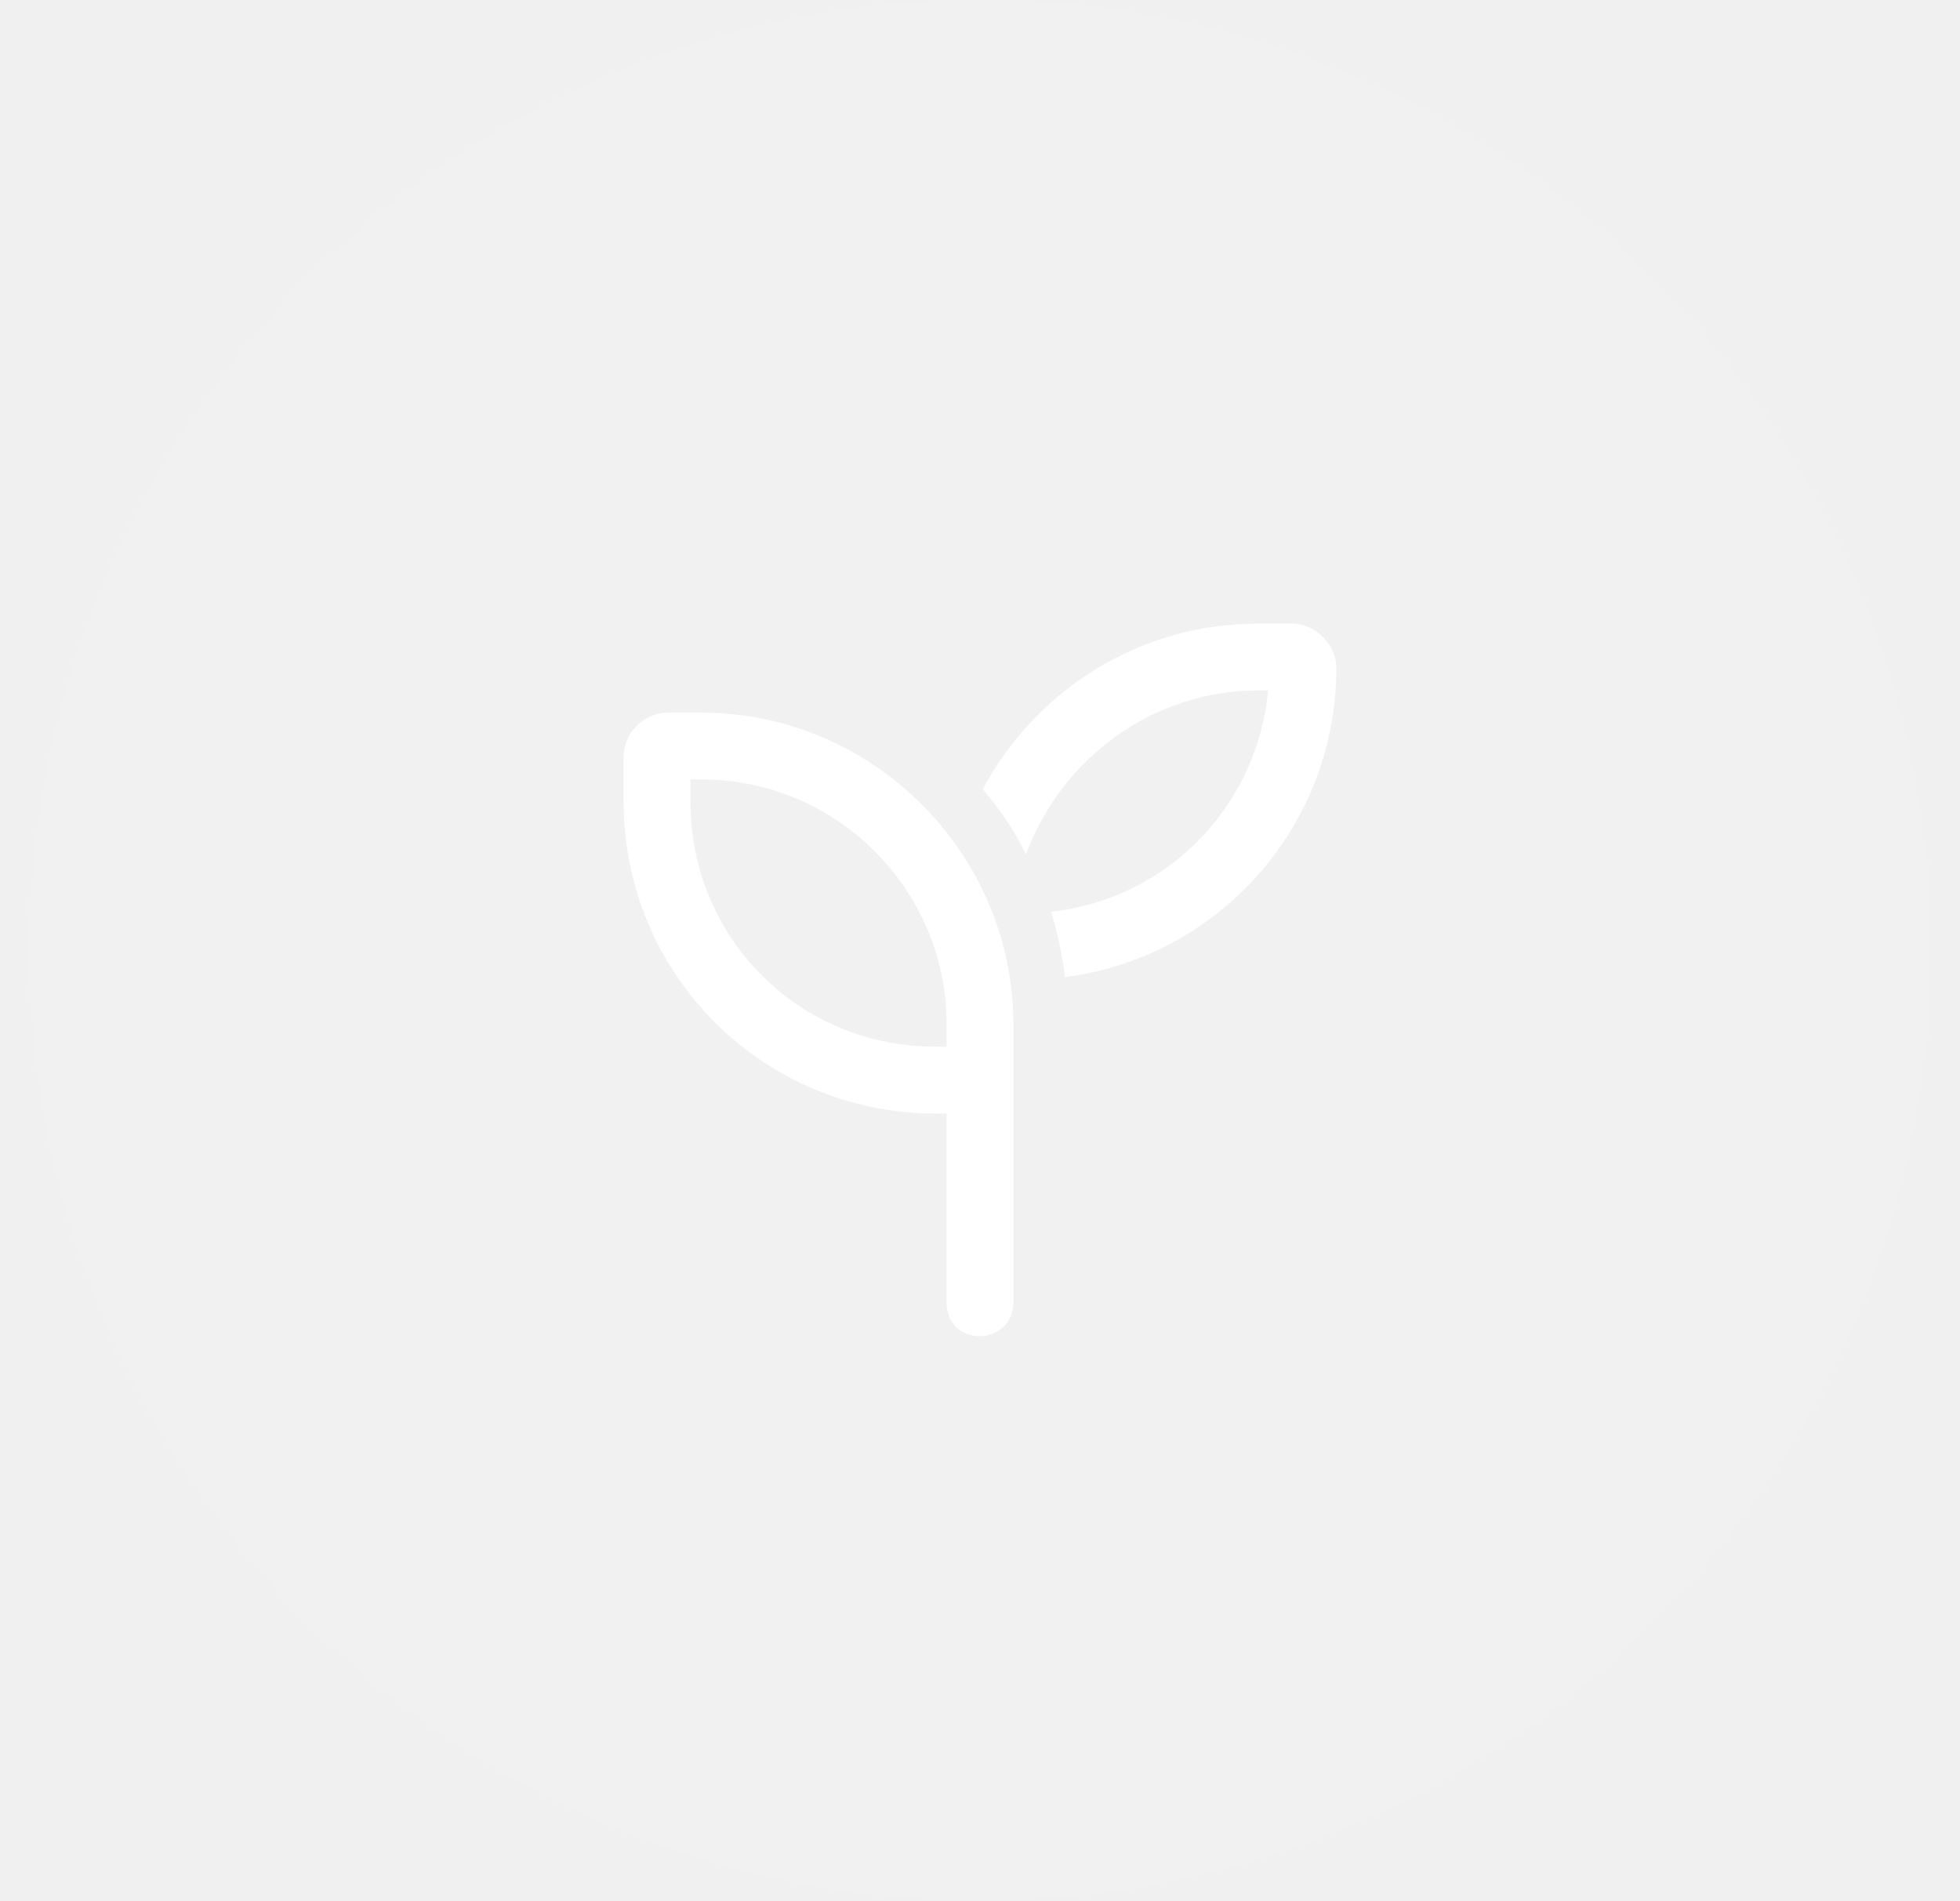
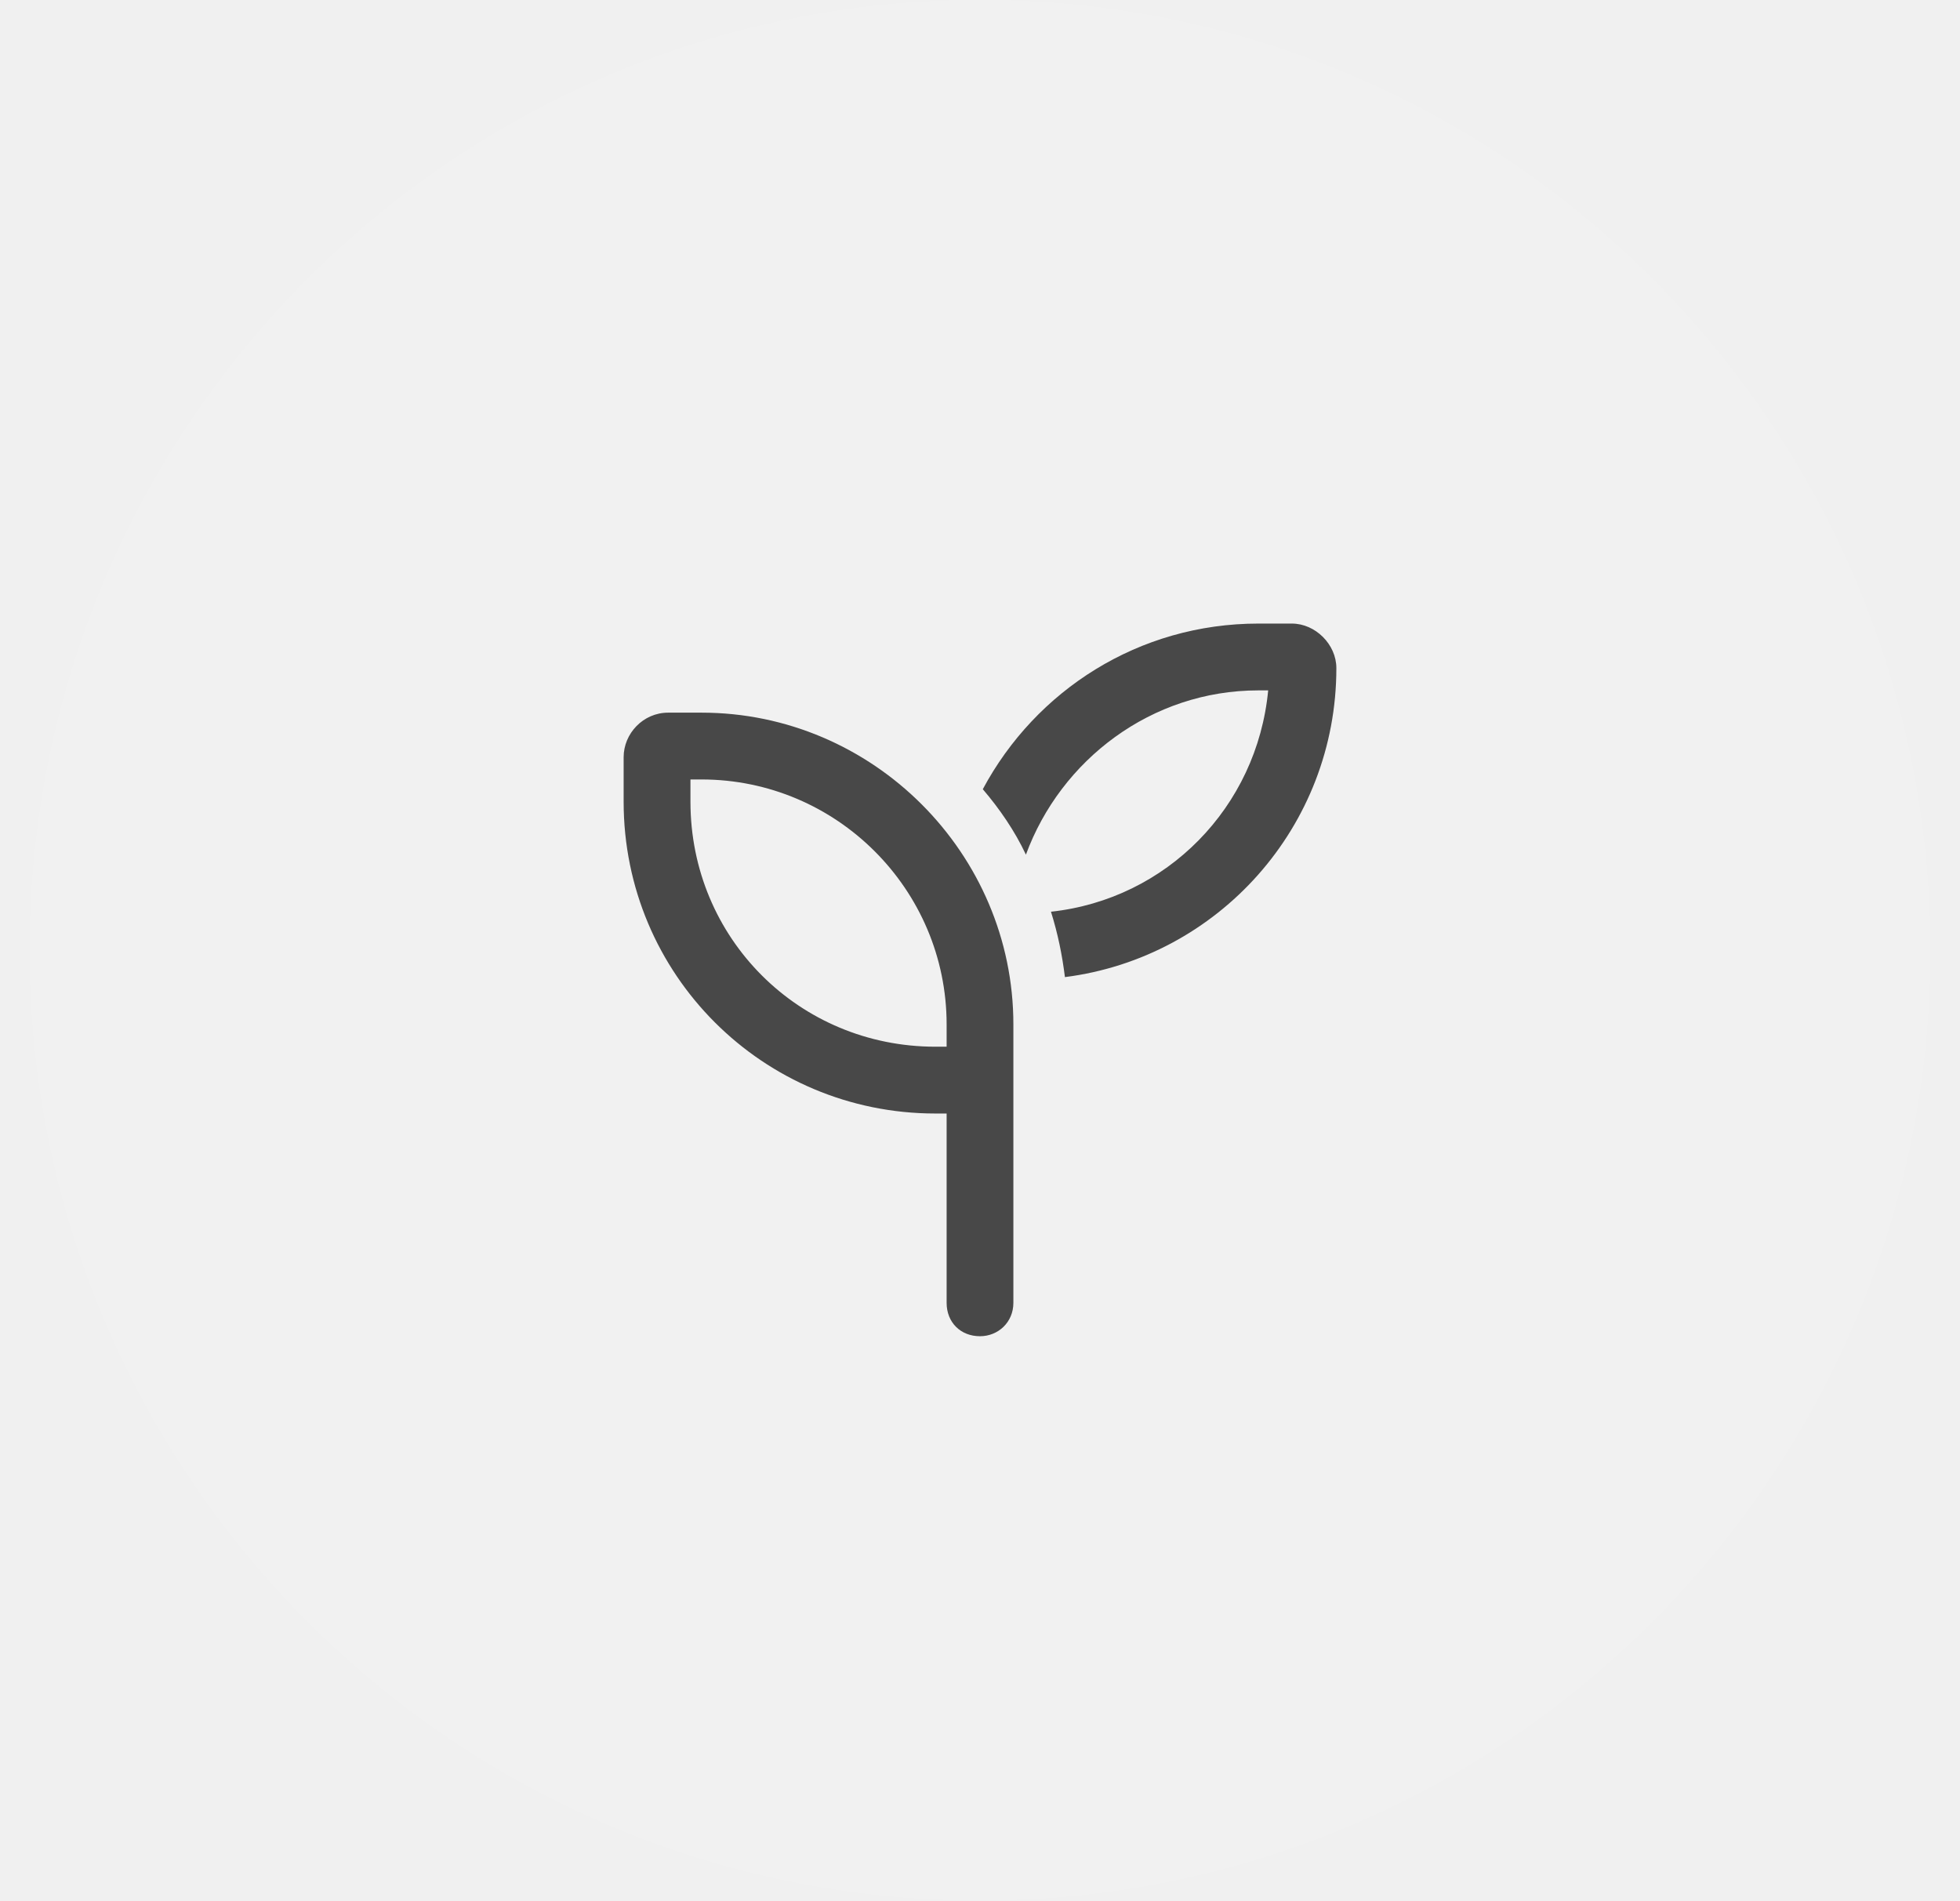
<svg xmlns="http://www.w3.org/2000/svg" width="33" height="32" viewBox="0 0 33 32" fill="none">
  <rect x="0.5" width="32" height="32" rx="16" fill="white" fill-opacity="0.1" />
-   <path d="M17.695 15.352C19.641 15.141 21.164 13.594 21.352 11.625H21.188C19.383 11.625 17.859 12.797 17.273 14.391C17.086 13.992 16.828 13.617 16.547 13.289C17.438 11.625 19.172 10.5 21.188 10.5H21.75C22.148 10.5 22.5 10.852 22.5 11.25C22.5 13.922 20.508 16.125 17.93 16.453C17.883 16.078 17.812 15.727 17.695 15.352ZM11.625 13.125V13.5C11.625 15.797 13.453 17.625 15.75 17.625H15.938V17.25C15.938 14.977 14.086 13.125 11.812 13.125H11.625ZM17.062 17.25V17.625V18.75V21.938C17.062 22.266 16.805 22.5 16.5 22.5C16.172 22.5 15.938 22.266 15.938 21.938V18.75H15.75C12.844 18.75 10.5 16.406 10.5 13.5V12.75C10.5 12.352 10.828 12 11.25 12H11.812C14.695 12 17.062 14.367 17.062 17.25Z" fill="white" />
+   <path d="M17.695 15.352C19.641 15.141 21.164 13.594 21.352 11.625H21.188C19.383 11.625 17.859 12.797 17.273 14.391C17.086 13.992 16.828 13.617 16.547 13.289C17.438 11.625 19.172 10.5 21.188 10.5H21.75C22.148 10.5 22.5 10.852 22.5 11.25C22.5 13.922 20.508 16.125 17.93 16.453C17.883 16.078 17.812 15.727 17.695 15.352ZM11.625 13.125V13.5C11.625 15.797 13.453 17.625 15.75 17.625H15.938V17.25C15.938 14.977 14.086 13.125 11.812 13.125H11.625ZM17.062 17.25V17.625V18.75V21.938C17.062 22.266 16.805 22.5 16.5 22.5C16.172 22.5 15.938 22.266 15.938 21.938V18.75H15.75C12.844 18.75 10.5 16.406 10.5 13.5V12.75C10.5 12.352 10.828 12 11.25 12H11.812C14.695 12 17.062 14.367 17.062 17.25Z" fill="#484848" />
</svg>
